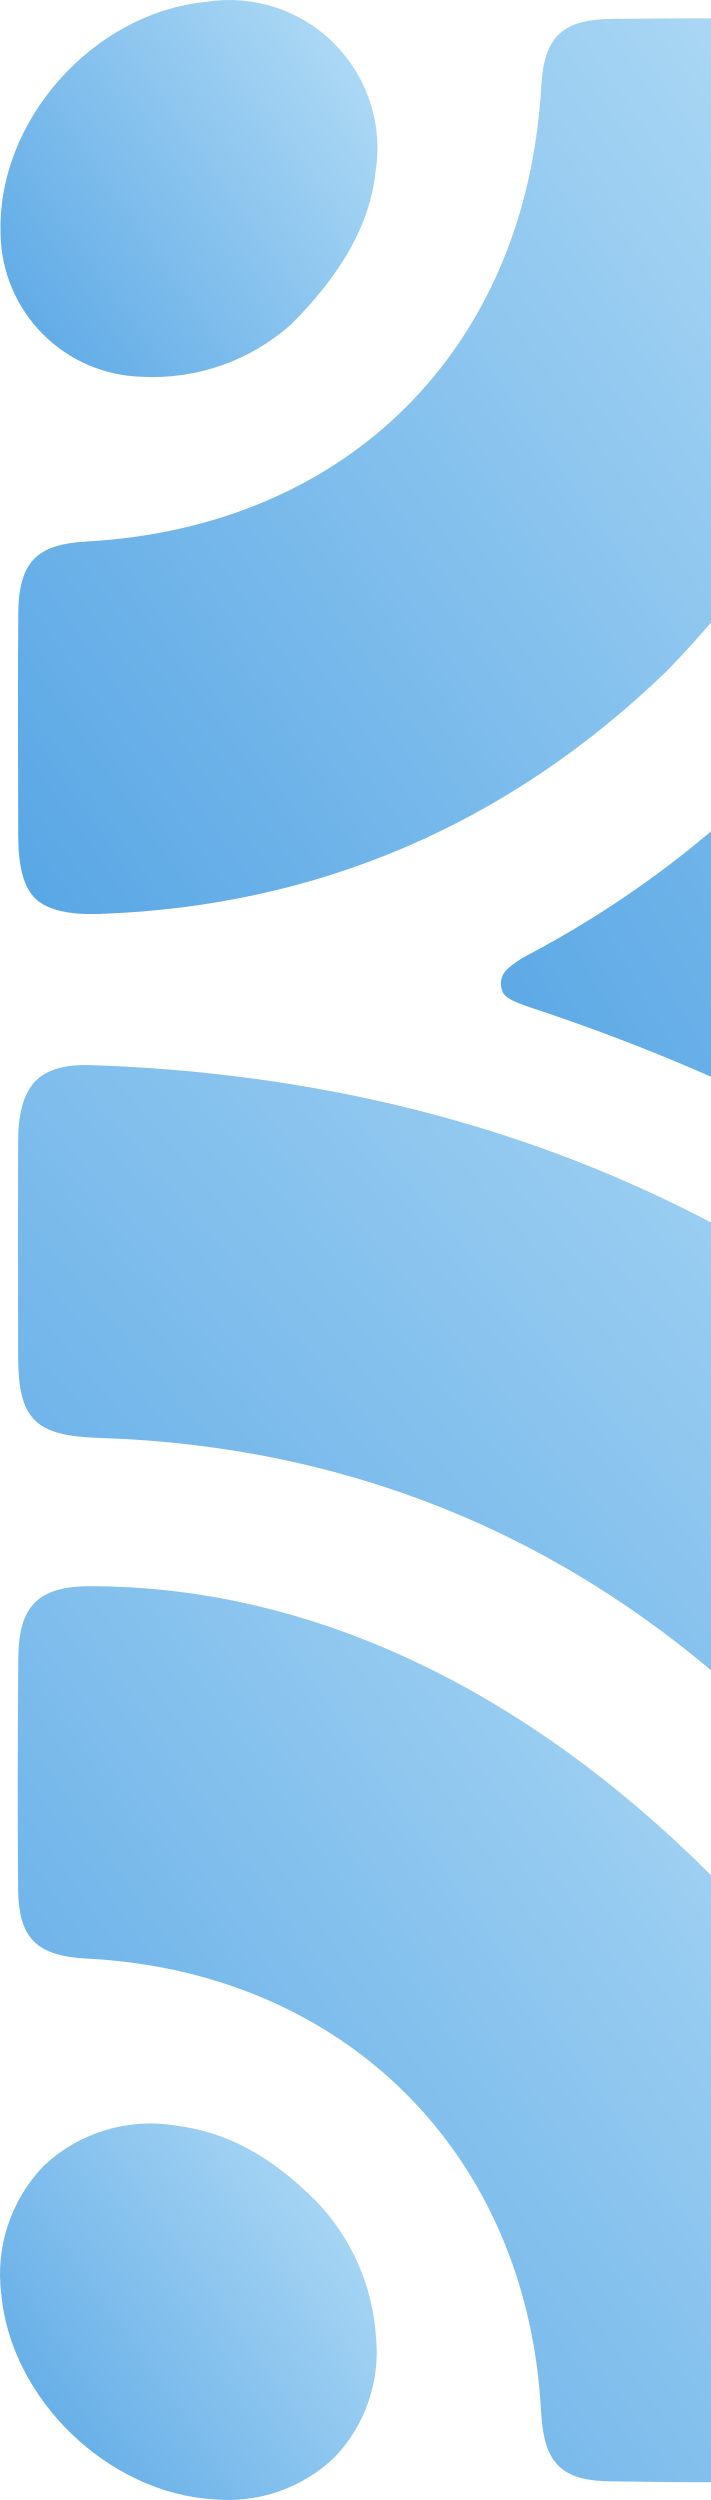
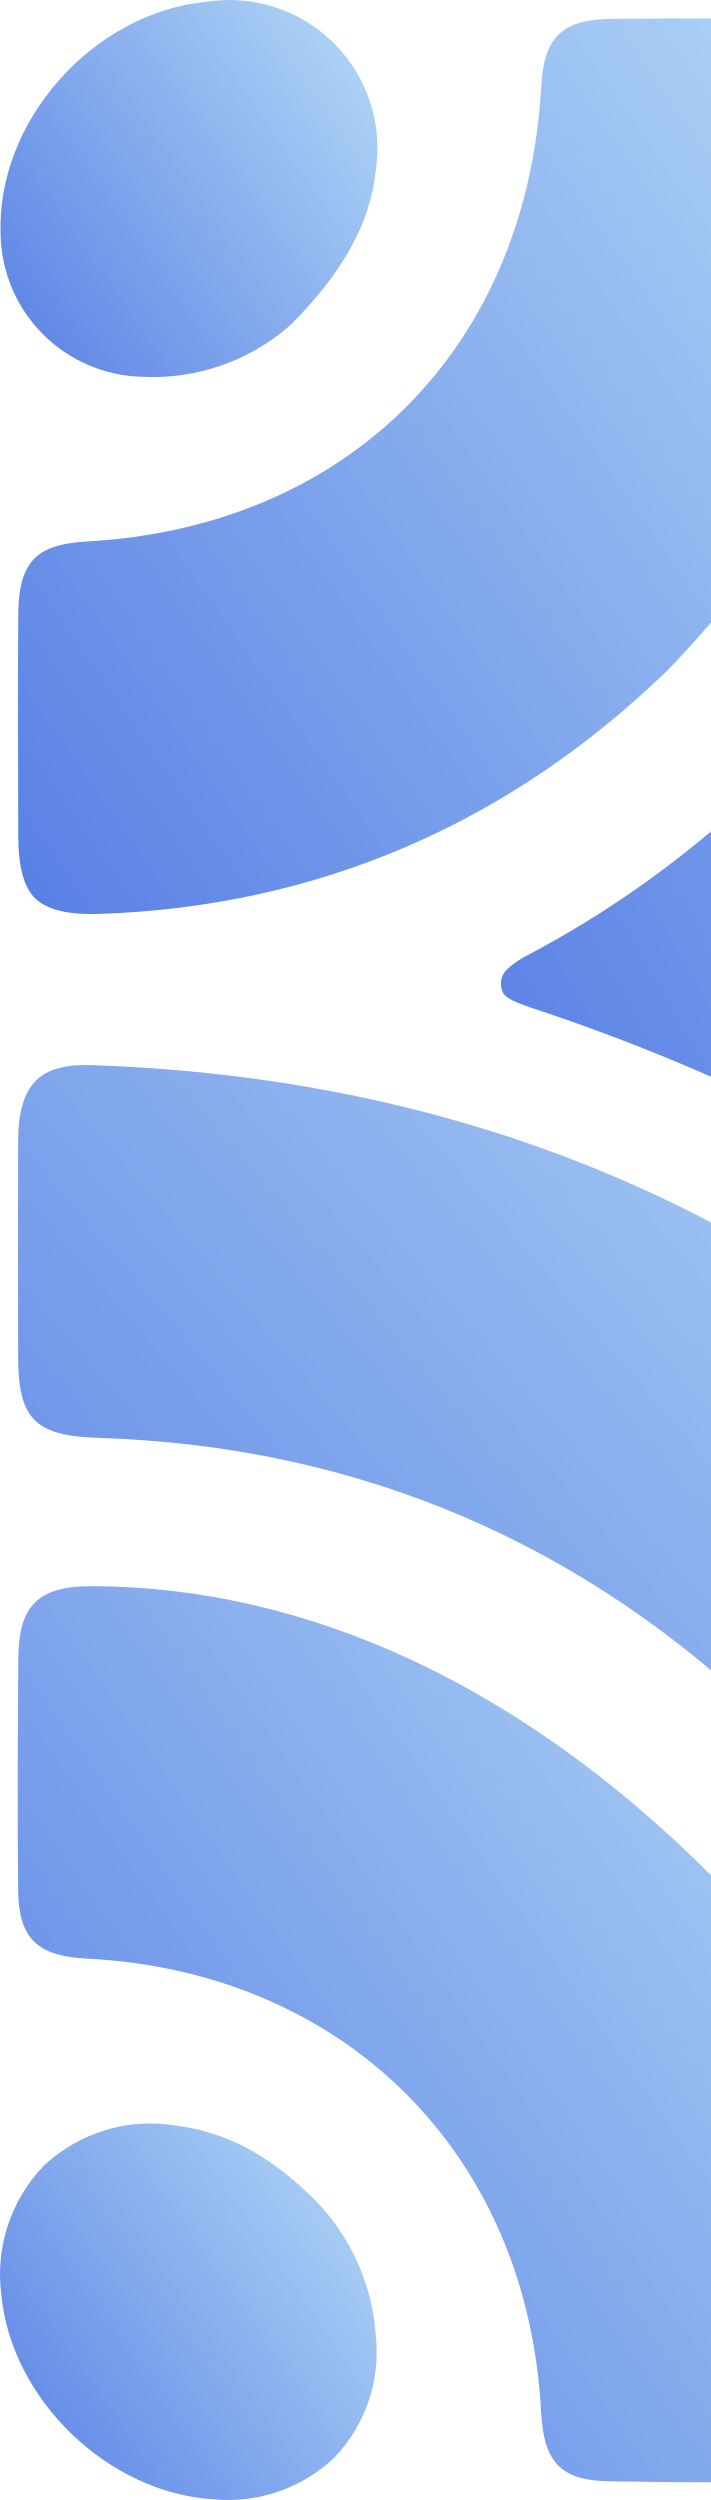
<svg xmlns="http://www.w3.org/2000/svg" width="119" height="419" viewBox="0 0 119 419" fill="none">
  <path d="M23.816 63.149C32.957 63.623 41.921 60.481 48.761 54.402C57.43 45.731 62.059 37.364 62.943 28.794C63.568 24.927 63.269 20.967 62.07 17.237C60.876 13.508 58.81 10.115 56.051 7.335C53.292 4.555 49.913 2.468 46.193 1.244C42.474 0.02 38.516 -0.307 34.646 0.291C15.526 2.124 -0.586 20.363 0.096 39.247C0.2 45.523 2.727 51.517 7.148 55.972C11.569 60.427 17.542 62.999 23.816 63.149Z" fill="url(#paint0_linear_166_1517)" />
  <path d="M3.053 140.138V139.127C3.049 136.932 3.043 134.723 3.037 132.502C3.011 122.6 2.983 112.488 3.066 102.534C3.116 98.338 3.976 95.406 5.758 93.623C7.539 91.841 10.332 90.994 14.376 90.767C58.304 88.365 88.254 58.384 90.718 14.409C91.162 6.181 94.257 3.236 102.549 3.16C115.135 3.034 128.009 3.072 140.13 3.135C145.26 3.211 148.799 4.222 150.659 6.08C152.514 7.938 153.325 11.275 153.186 16.192C152.049 53.1 138.084 85.496 111.72 112.495C85.195 138.141 53.225 151.893 16.815 153.17C11.482 153.372 7.969 152.487 5.998 150.667C4.026 148.847 3.079 145.396 3.053 140.138Z" fill="url(#paint1_linear_166_1517)" />
-   <path d="M146.009 193.757C127.984 183.796 109.069 175.528 89.519 169.059L89.189 168.957C85.03 167.529 84.213 166.961 83.996 165.355C83.903 164.812 83.955 164.255 84.141 163.738C84.327 163.22 84.642 162.759 85.055 162.398C86.104 161.444 87.277 160.645 88.543 160.021C100.787 153.554 112.205 145.626 122.538 136.41C157.598 104.583 176.259 64.401 178.005 17.001C178.408 5.827 181.074 3.261 192.234 3.224C201.342 3.215 210.451 3.215 219.559 3.224L226.291 3.211C232.269 3.224 236.174 4.247 238.019 6.169C239.863 8.09 240.674 11.73 240.483 17.304C238.375 78.494 216.134 130.393 172.472 175.96C170.979 177.249 169.362 178.615 167.641 180.055C167.089 180.527 166.525 181.006 165.952 181.492C161.669 185.13 156.947 189.14 152.276 193.276C150.179 195.122 148.99 195.451 146.009 193.757Z" fill="url(#paint2_linear_166_1517)" />
+   <path d="M146.009 193.757C127.984 183.796 109.069 175.528 89.519 169.059L89.189 168.957C85.03 167.529 84.213 166.961 83.996 165.355C83.903 164.812 83.955 164.255 84.141 163.738C84.327 163.22 84.642 162.759 85.055 162.398C86.104 161.444 87.277 160.645 88.543 160.021C100.787 153.554 112.205 145.626 122.538 136.41C157.598 104.583 176.259 64.401 178.005 17.001C178.408 5.827 181.074 3.261 192.234 3.224C201.342 3.215 210.451 3.215 219.559 3.224L226.291 3.211C232.269 3.224 236.174 4.247 238.019 6.169C239.863 8.09 240.674 11.73 240.483 17.304C238.375 78.494 216.134 130.393 172.472 175.96C170.979 177.249 169.362 178.615 167.641 180.055C167.089 180.527 166.525 181.006 165.952 181.492C161.669 185.13 156.947 189.14 152.276 193.276C150.179 195.122 148.99 195.45 146.009 193.757Z" fill="url(#paint2_linear_166_1517)" />
  <path d="M15.261 178.513C87.013 180.915 146.299 209.873 191.464 264.553C194.75 268.547 194.951 270.721 192.476 275.069C183.032 292.051 175.257 309.906 169.248 328.384L168.804 329.762C167.352 334.299 166.758 334.818 165.105 334.932C162.65 335.134 161.591 333.794 159.024 328.978C151.238 314.367 141.292 301.012 129.528 289.365C98.189 258.65 60.174 242.37 16.537 240.992C5.808 240.651 3.04 237.832 3.04 227.24L3.027 218.076C3.003 209.068 3.007 200.056 3.04 191.04C3.066 186.413 4.064 183.064 6.01 181.117L6.111 181.016C7.994 179.208 11.065 178.362 15.261 178.513Z" fill="url(#paint3_linear_166_1517)" />
-   <path d="M150.607 413.083C148.66 415.056 145.363 416.003 140.306 416.003C128.304 416.054 115.512 416.104 102.725 415.877C94.133 415.877 91.136 412.957 90.682 404.16C88.419 361.02 57.823 330.495 14.566 328.257C6.137 327.84 3.129 324.832 3.041 316.73C2.914 304.216 2.965 291.526 3.066 277.799C3.129 273.464 3.913 270.531 5.846 268.597C7.78 266.663 10.838 265.829 15.299 265.842C51.654 265.905 87.535 282.653 119.128 314.252C139.613 335.323 151.971 367.529 153.134 402.694C153.361 407.8 152.555 411.111 150.607 413.083Z" fill="url(#paint4_linear_166_1517)" />
+   <path d="M150.607 413.083C148.66 415.056 145.363 416.003 140.306 416.003C128.304 416.054 115.512 416.104 102.725 415.877C94.133 415.877 91.136 412.957 90.682 404.16C88.419 361.02 57.823 330.495 14.566 328.257C6.137 327.841 3.129 324.832 3.041 316.73C2.914 304.216 2.965 291.526 3.066 277.799C3.129 273.464 3.913 270.531 5.846 268.597C7.78 266.663 10.838 265.829 15.299 265.842C51.654 265.905 87.535 282.653 119.128 314.252C139.613 335.323 151.971 367.529 153.134 402.694C153.361 407.8 152.555 411.111 150.607 413.083Z" fill="url(#paint4_linear_166_1517)" />
  <path d="M46.762 417.552C43.29 418.766 39.601 419.225 35.938 418.898C18.142 417.912 1.789 402.087 0.209 384.454C-0.281 380.604 0.092 376.693 1.301 373.005C2.51 369.317 4.524 365.944 7.198 363.131L7.501 362.827C10.405 360.14 13.883 358.149 17.671 357.006C21.459 355.862 25.458 355.597 29.364 356.23C37.994 357.329 45.3 361.222 52.972 368.895C58.882 375.035 62.437 383.066 63.005 391.57C63.382 395.223 62.969 398.914 61.796 402.393C60.618 405.872 58.706 409.057 56.196 411.731L56.066 411.858C53.406 414.396 50.233 416.337 46.762 417.552Z" fill="url(#paint5_linear_166_1517)" />
  <defs>
    <linearGradient id="paint0_linear_166_1517" x1="-0.92" y1="97.549" x2="94.324" y2="31.18" gradientUnits="userSpaceOnUse">
-       <stop stop-color="#4299E1" />
+       <stop stop-color="#4269E1" />
      <stop offset="1" stop-color="#BEE3F8" />
    </linearGradient>
    <linearGradient id="paint1_linear_166_1517" x1="0.644" y1="234.803" x2="226.946" y2="77.014" gradientUnits="userSpaceOnUse">
-       <stop stop-color="#4299E1" />
+       <stop stop-color="#4269E1" />
      <stop offset="1" stop-color="#BEE3F8" />
    </linearGradient>
    <linearGradient id="paint2_linear_166_1517" x1="81.484" y1="299.04" x2="346.248" y2="148.303" gradientUnits="userSpaceOnUse">
-       <stop stop-color="#4299E1" />
+       <stop stop-color="#4269E1" />
      <stop offset="1" stop-color="#BEE3F8" />
    </linearGradient>
    <linearGradient id="paint3_linear_166_1517" x1="-4.9131e-05" y1="419.998" x2="248.135" y2="208.723" gradientUnits="userSpaceOnUse">
-       <stop stop-color="#4299E1" />
+       <stop stop-color="#4269E1" />
      <stop offset="1" stop-color="#BEE3F8" />
    </linearGradient>
    <linearGradient id="paint4_linear_166_1517" x1="0.599" y1="497.696" x2="226.99" y2="339.915" gradientUnits="userSpaceOnUse">
-       <stop stop-color="#4299E1" />
+       <stop stop-color="#4269E1" />
      <stop offset="1" stop-color="#BEE3F8" />
    </linearGradient>
    <linearGradient id="paint5_linear_166_1517" x1="-0.995" y1="453.304" x2="94.137" y2="386.967" gradientUnits="userSpaceOnUse">
-       <stop stop-color="#4299E1" />
+       <stop stop-color="#4269E1" />
      <stop offset="1" stop-color="#BEE3F8" />
    </linearGradient>
  </defs>
</svg>
